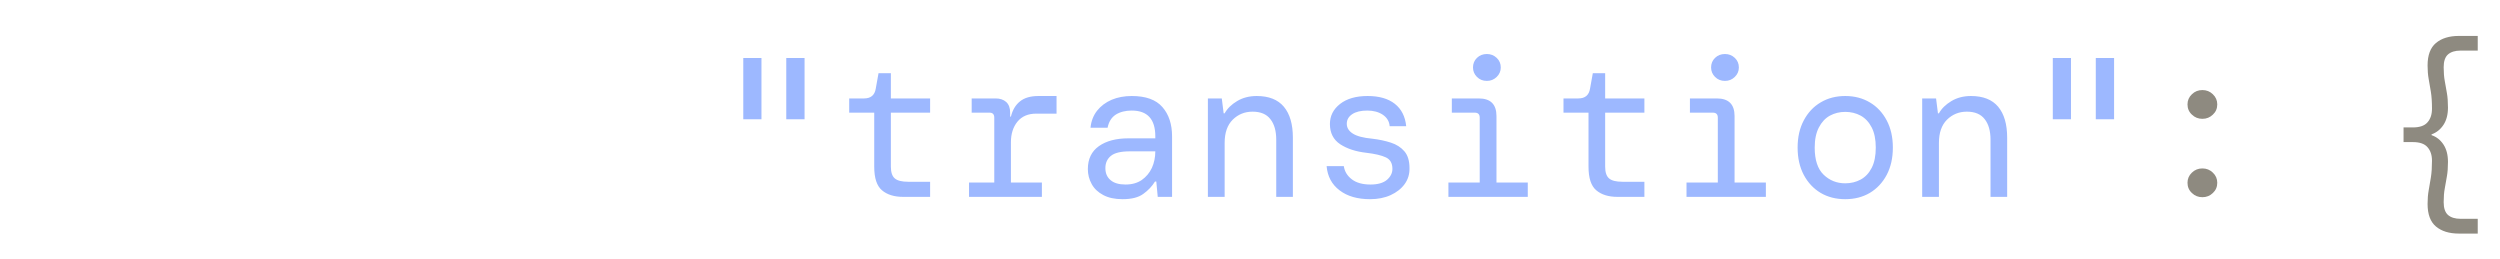
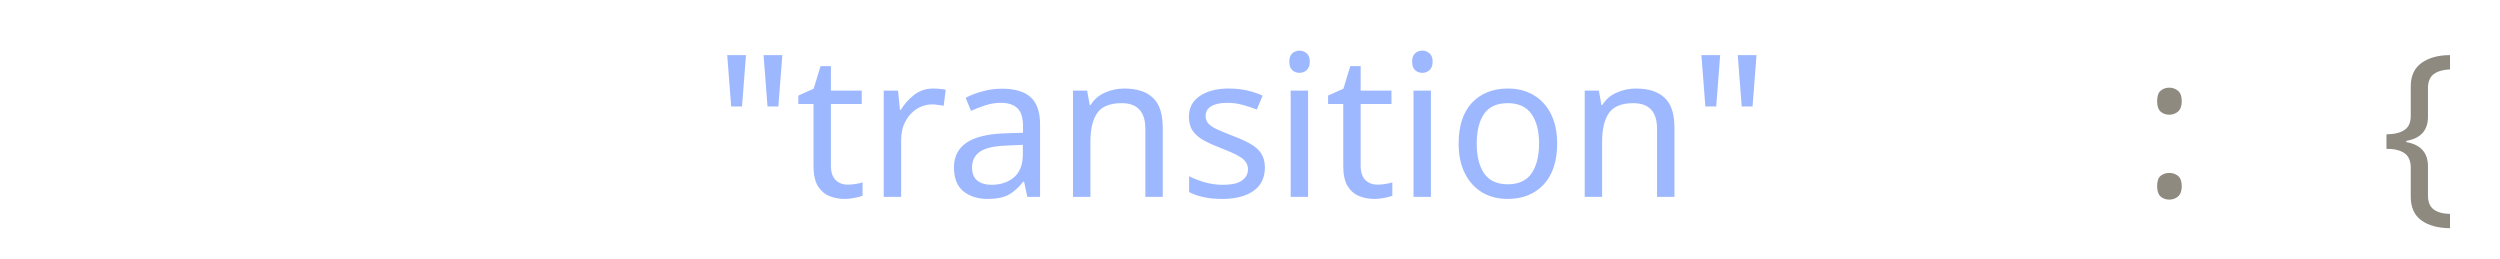
<svg xmlns="http://www.w3.org/2000/svg" width="226.8" height="23.44" viewBox="0 0 226.8 23.44">
-   <path fill="#9DB8FF" d="M67.43 10.82V5.26H69.08V10.82ZM71.33 10.82V5.26H72.99V10.82ZM81.94 17.86Q80.71 17.86 80.01 17.26Q79.31 16.67 79.31 15.12V10.22H77.04V8.93H78.39Q79.31 8.93 79.45 8.03L79.7 6.64H80.82V8.93H84.38V10.22H80.82V15.12Q80.82 15.88 81.17 16.18Q81.52 16.49 82.39 16.49H84.38V17.86ZM87.91 17.86V16.56H90.2V10.67Q90.2 10.22 89.77 10.22H88.15V8.93H90.32Q90.92 8.93 91.28 9.25Q91.64 9.58 91.64 10.21V10.58H91.71Q91.93 9.68 92.53 9.2Q93.13 8.71 94.21 8.71H95.85V10.31H94Q92.9 10.31 92.3 11.04Q91.71 11.77 91.71 12.91V16.56H94.52V17.86ZM101.84 18.07Q100.78 18.07 100.08 17.69Q99.38 17.32 99.04 16.7Q98.69 16.07 98.69 15.34Q98.69 13.97 99.69 13.26Q100.69 12.55 102.37 12.55H104.81V12.37Q104.81 10.03 102.67 10.03Q101.81 10.03 101.22 10.4Q100.64 10.78 100.48 11.59H98.93Q99.02 10.69 99.53 10.04Q100.04 9.4 100.85 9.05Q101.66 8.71 102.67 8.71Q104.58 8.71 105.45 9.71Q106.33 10.71 106.33 12.37V17.86H105.03L104.9 16.47H104.78Q104.38 17.12 103.72 17.59Q103.07 18.07 101.84 18.07ZM102.11 16.74Q102.98 16.74 103.58 16.33Q104.18 15.91 104.5 15.23Q104.81 14.54 104.81 13.73H102.49Q101.27 13.73 100.77 14.15Q100.28 14.56 100.28 15.25Q100.28 15.95 100.75 16.34Q101.21 16.74 102.11 16.74ZM109.58 17.86V8.93H110.84L111.01 10.28H111.1Q111.46 9.63 112.23 9.17Q113 8.71 114.01 8.71Q115.65 8.71 116.47 9.68Q117.29 10.66 117.29 12.49V17.86H115.78V12.67Q115.78 11.48 115.25 10.81Q114.73 10.13 113.63 10.13Q112.57 10.13 111.83 10.86Q111.1 11.59 111.1 12.96V17.86ZM124.29 18.07Q122.58 18.07 121.53 17.27Q120.47 16.47 120.35 15.07H121.91Q122.02 15.8 122.64 16.27Q123.26 16.74 124.33 16.74Q125.33 16.74 125.83 16.31Q126.32 15.88 126.32 15.32Q126.32 14.56 125.73 14.28Q125.14 14 123.95 13.86Q122.53 13.7 121.59 13.09Q120.65 12.47 120.65 11.25Q120.65 10.15 121.57 9.43Q122.49 8.71 124.07 8.71Q125.64 8.71 126.54 9.42Q127.44 10.13 127.57 11.45H126.07Q126.02 10.8 125.45 10.41Q124.88 10.03 124.04 10.03Q123.16 10.03 122.67 10.36Q122.18 10.69 122.18 11.23Q122.18 11.77 122.73 12.12Q123.28 12.47 124.47 12.58Q125.41 12.69 126.18 12.94Q126.95 13.19 127.41 13.73Q127.87 14.27 127.87 15.25Q127.89 16.06 127.43 16.7Q126.97 17.33 126.16 17.7Q125.35 18.07 124.29 18.07ZM134.89 7.34Q134.35 7.34 133.99 6.98Q133.63 6.62 133.63 6.12Q133.63 5.6 133.99 5.25Q134.35 4.9 134.89 4.9Q135.41 4.9 135.78 5.25Q136.15 5.6 136.15 6.12Q136.15 6.62 135.78 6.98Q135.41 7.34 134.89 7.34ZM131.4 17.86V16.56H134.24V10.67Q134.24 10.22 133.79 10.22H131.71V8.93H134.15Q135.76 8.93 135.76 10.53V16.56H138.6V17.86ZM146.74 17.86Q145.51 17.86 144.81 17.26Q144.11 16.67 144.11 15.12V10.22H141.84V8.93H143.19Q144.11 8.93 144.25 8.03L144.5 6.64H145.62V8.93H149.18V10.22H145.62V15.12Q145.62 15.88 145.97 16.18Q146.32 16.49 147.19 16.49H149.18V17.86ZM156.49 7.34Q155.95 7.34 155.59 6.98Q155.23 6.62 155.23 6.12Q155.23 5.6 155.59 5.25Q155.95 4.9 156.49 4.9Q157.01 4.9 157.38 5.25Q157.75 5.6 157.75 6.12Q157.75 6.62 157.38 6.98Q157.01 7.34 156.49 7.34ZM153 17.86V16.56H155.84V10.67Q155.84 10.22 155.39 10.22H153.31V8.93H155.75Q157.36 8.93 157.36 10.53V16.56H160.2V17.86ZM167.4 18.07Q166.14 18.07 165.17 17.5Q164.2 16.92 163.64 15.87Q163.08 14.81 163.08 13.39Q163.08 11.97 163.64 10.92Q164.2 9.86 165.17 9.29Q166.14 8.71 167.4 8.71Q168.66 8.71 169.63 9.29Q170.6 9.86 171.16 10.92Q171.72 11.97 171.72 13.39Q171.72 14.81 171.16 15.87Q170.6 16.92 169.63 17.5Q168.66 18.07 167.4 18.07ZM167.4 16.63Q168.17 16.63 168.8 16.29Q169.43 15.95 169.8 15.23Q170.17 14.51 170.17 13.39Q170.17 12.28 169.8 11.56Q169.43 10.84 168.8 10.49Q168.17 10.15 167.4 10.15Q166.64 10.15 166.01 10.49Q165.38 10.84 165.01 11.56Q164.63 12.28 164.63 13.39Q164.63 15.07 165.44 15.85Q166.25 16.63 167.4 16.63ZM174.38 17.86V8.93H175.64L175.81 10.28H175.9Q176.26 9.63 177.03 9.17Q177.8 8.71 178.81 8.71Q180.45 8.71 181.27 9.68Q182.09 10.66 182.09 12.49V17.86H180.58V12.67Q180.58 11.48 180.05 10.81Q179.53 10.13 178.43 10.13Q177.37 10.13 176.63 10.86Q175.9 11.59 175.9 12.96V17.86ZM186.23 10.82V5.26H187.88V10.82ZM190.13 10.82V5.26H191.79V10.82Z" />
-   <path fill="#8E8A80" d="M199.8 17.89Q199.24 17.89 198.85 17.51Q198.45 17.14 198.45 16.58Q198.45 16.04 198.85 15.66Q199.24 15.28 199.8 15.28Q200.36 15.28 200.75 15.66Q201.15 16.04 201.15 16.58Q201.15 17.14 200.75 17.51Q200.36 17.89 199.8 17.89ZM199.8 10.78Q199.24 10.78 198.85 10.4Q198.45 10.03 198.45 9.47Q198.45 8.93 198.85 8.55Q199.24 8.17 199.8 8.17Q200.36 8.17 200.75 8.55Q201.15 8.93 201.15 9.47Q201.15 10.03 200.75 10.4Q200.36 10.78 199.8 10.78Z M223.06 21.19Q221.76 21.19 220.99 20.55Q220.23 19.91 220.23 18.5Q220.23 17.82 220.33 17.27Q220.43 16.72 220.53 16.09Q220.63 15.46 220.63 14.58Q220.63 13.81 220.22 13.35Q219.82 12.89 218.9 12.89H218.05V11.56H218.9Q219.82 11.56 220.22 11.1Q220.63 10.64 220.63 9.86Q220.63 8.96 220.53 8.34Q220.43 7.72 220.33 7.17Q220.23 6.62 220.23 5.94Q220.23 4.54 220.99 3.9Q221.76 3.26 223.06 3.26H224.78V4.59H223.22Q222.48 4.59 222.08 4.94Q221.69 5.29 221.69 6.1Q221.69 6.82 221.79 7.35Q221.89 7.88 221.98 8.43Q222.08 8.98 222.08 9.76Q222.08 10.71 221.67 11.33Q221.26 11.95 220.59 12.19V12.26Q221.26 12.49 221.67 13.11Q222.08 13.73 222.08 14.69Q222.08 15.46 221.98 16.01Q221.89 16.56 221.79 17.09Q221.69 17.62 221.69 18.34Q221.69 19.15 222.08 19.5Q222.48 19.85 223.22 19.85H224.78V21.19Z" />
+   <text xml:space="preserve" font-family="DM Mono" font-size="18" y="17.86">
+     <tspan x="64.8" fill="#9DB8FF">"transition"</tspan>
+     <tspan x="194.4" fill="#8E8A80">:</tspan>
+     <tspan x="216" fill="#8E8A80">{</tspan>
+   </text>
</svg>
